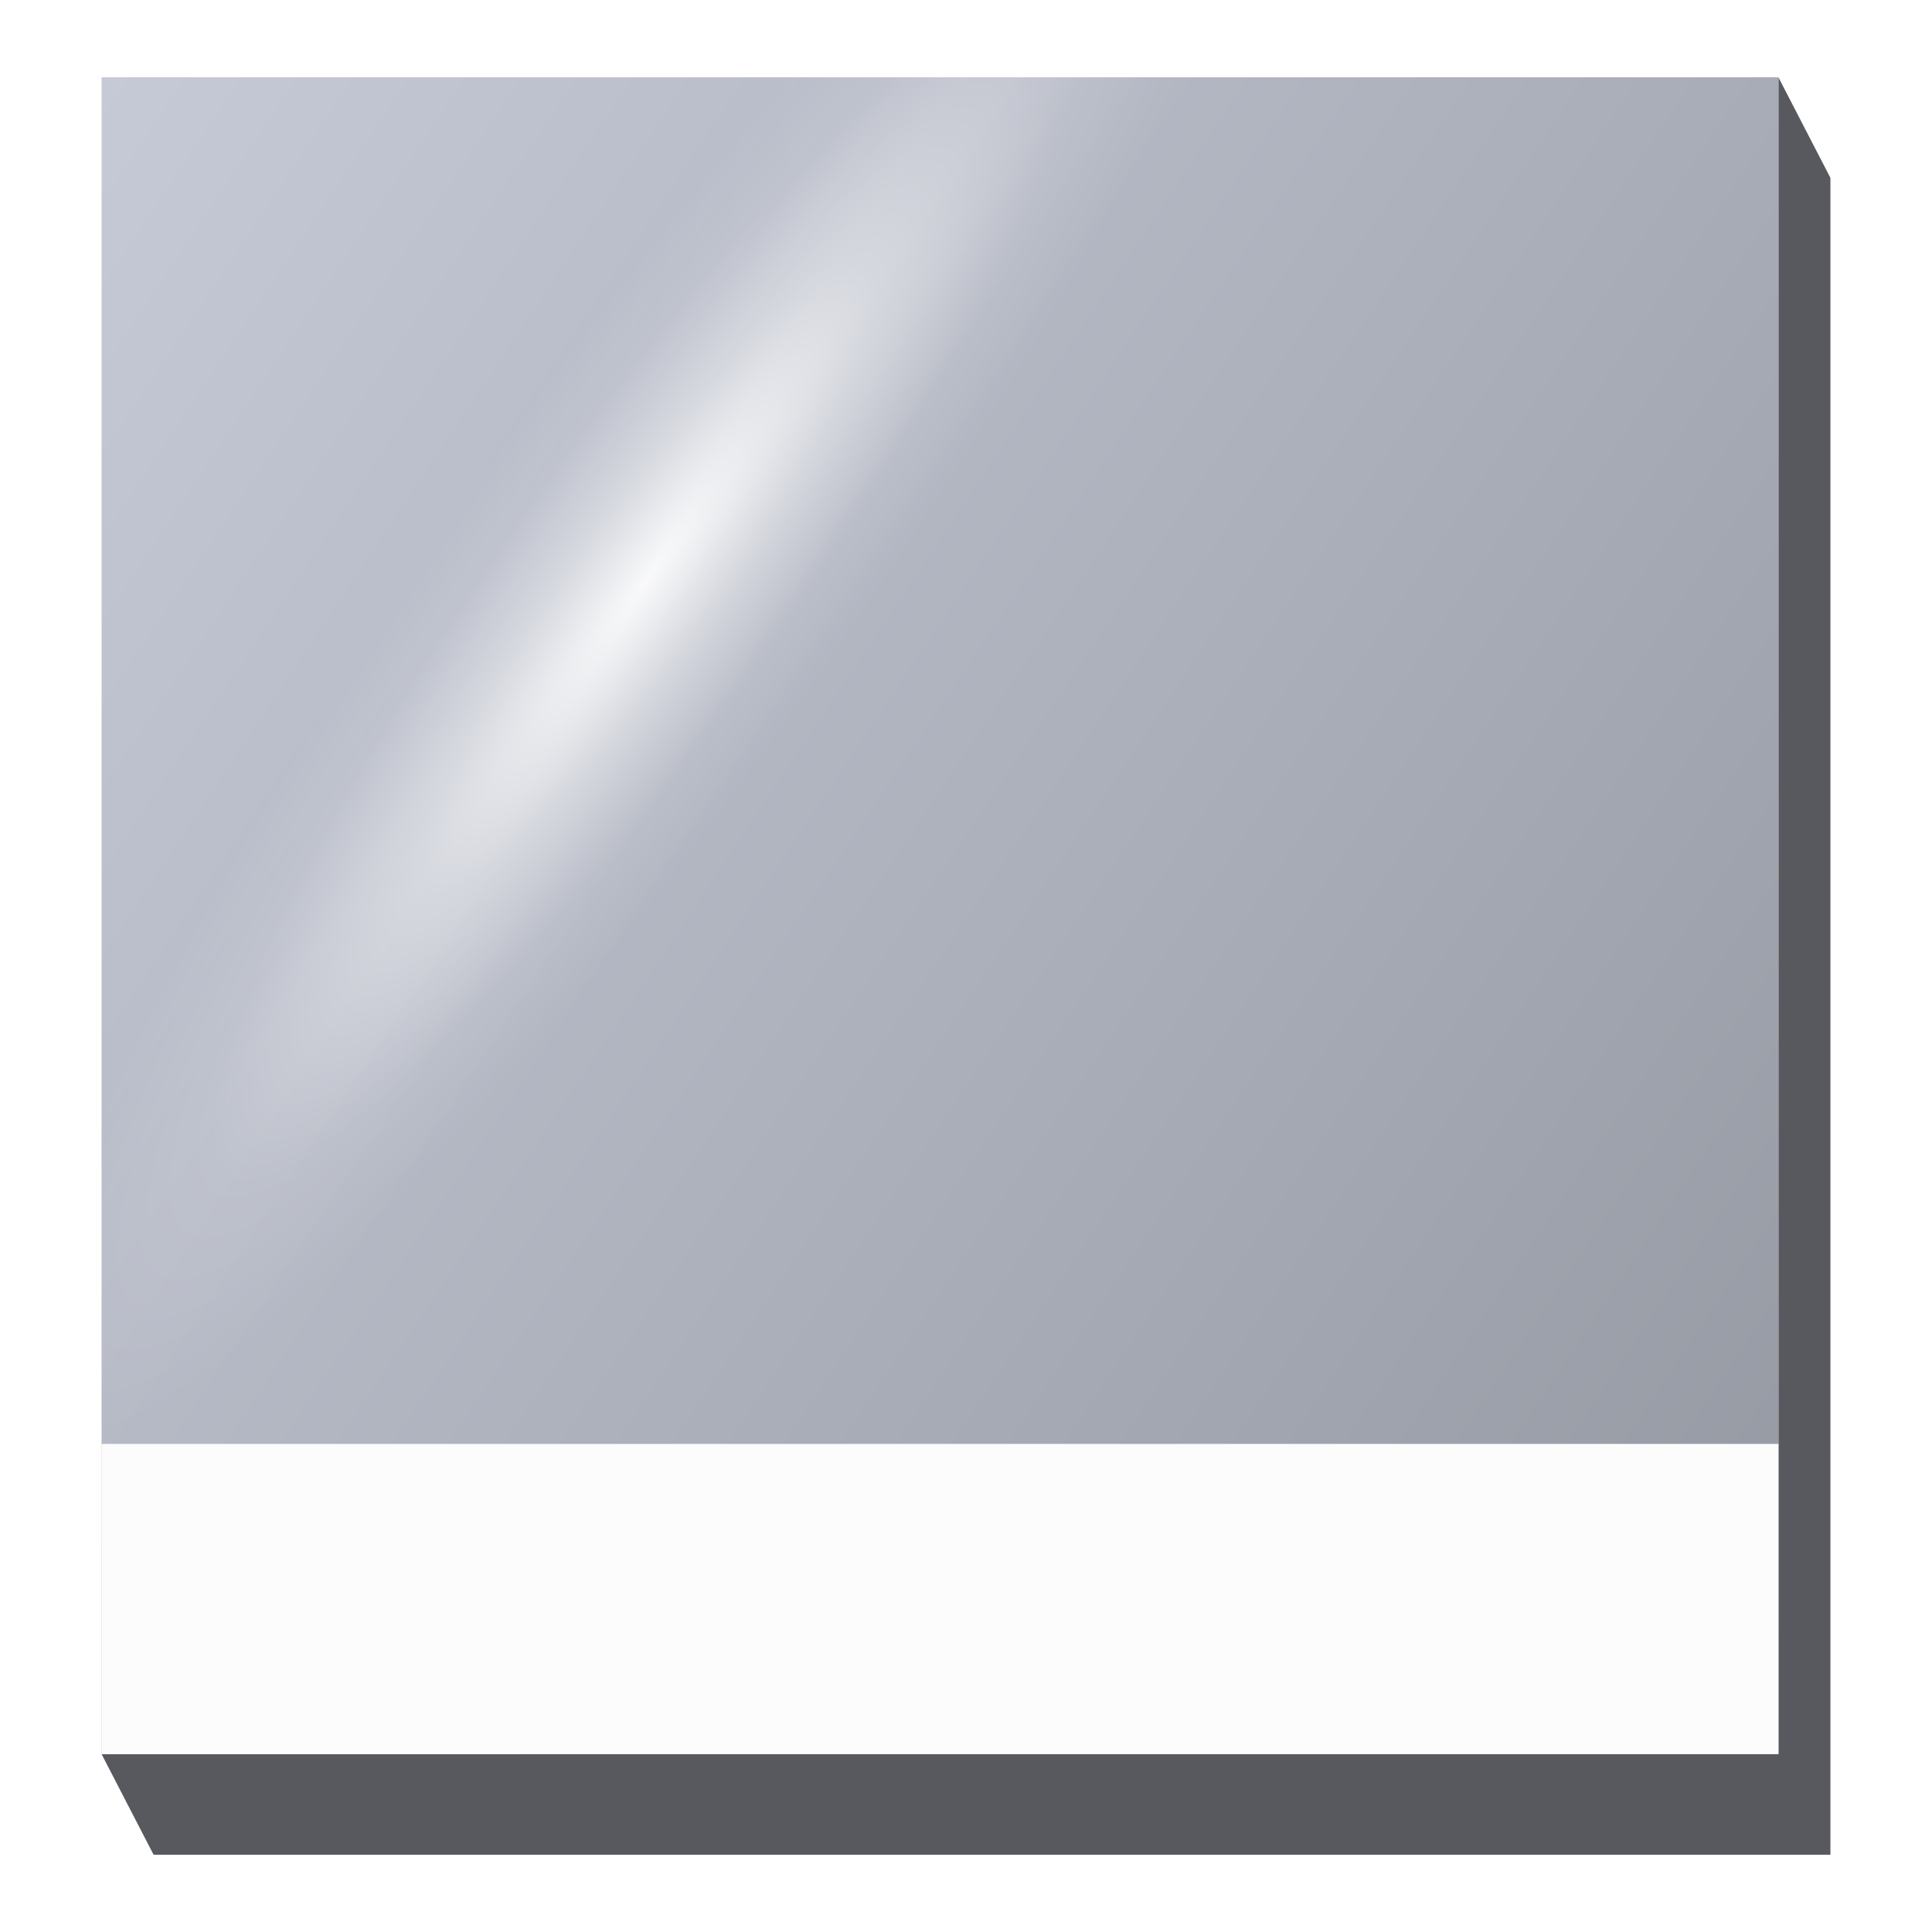
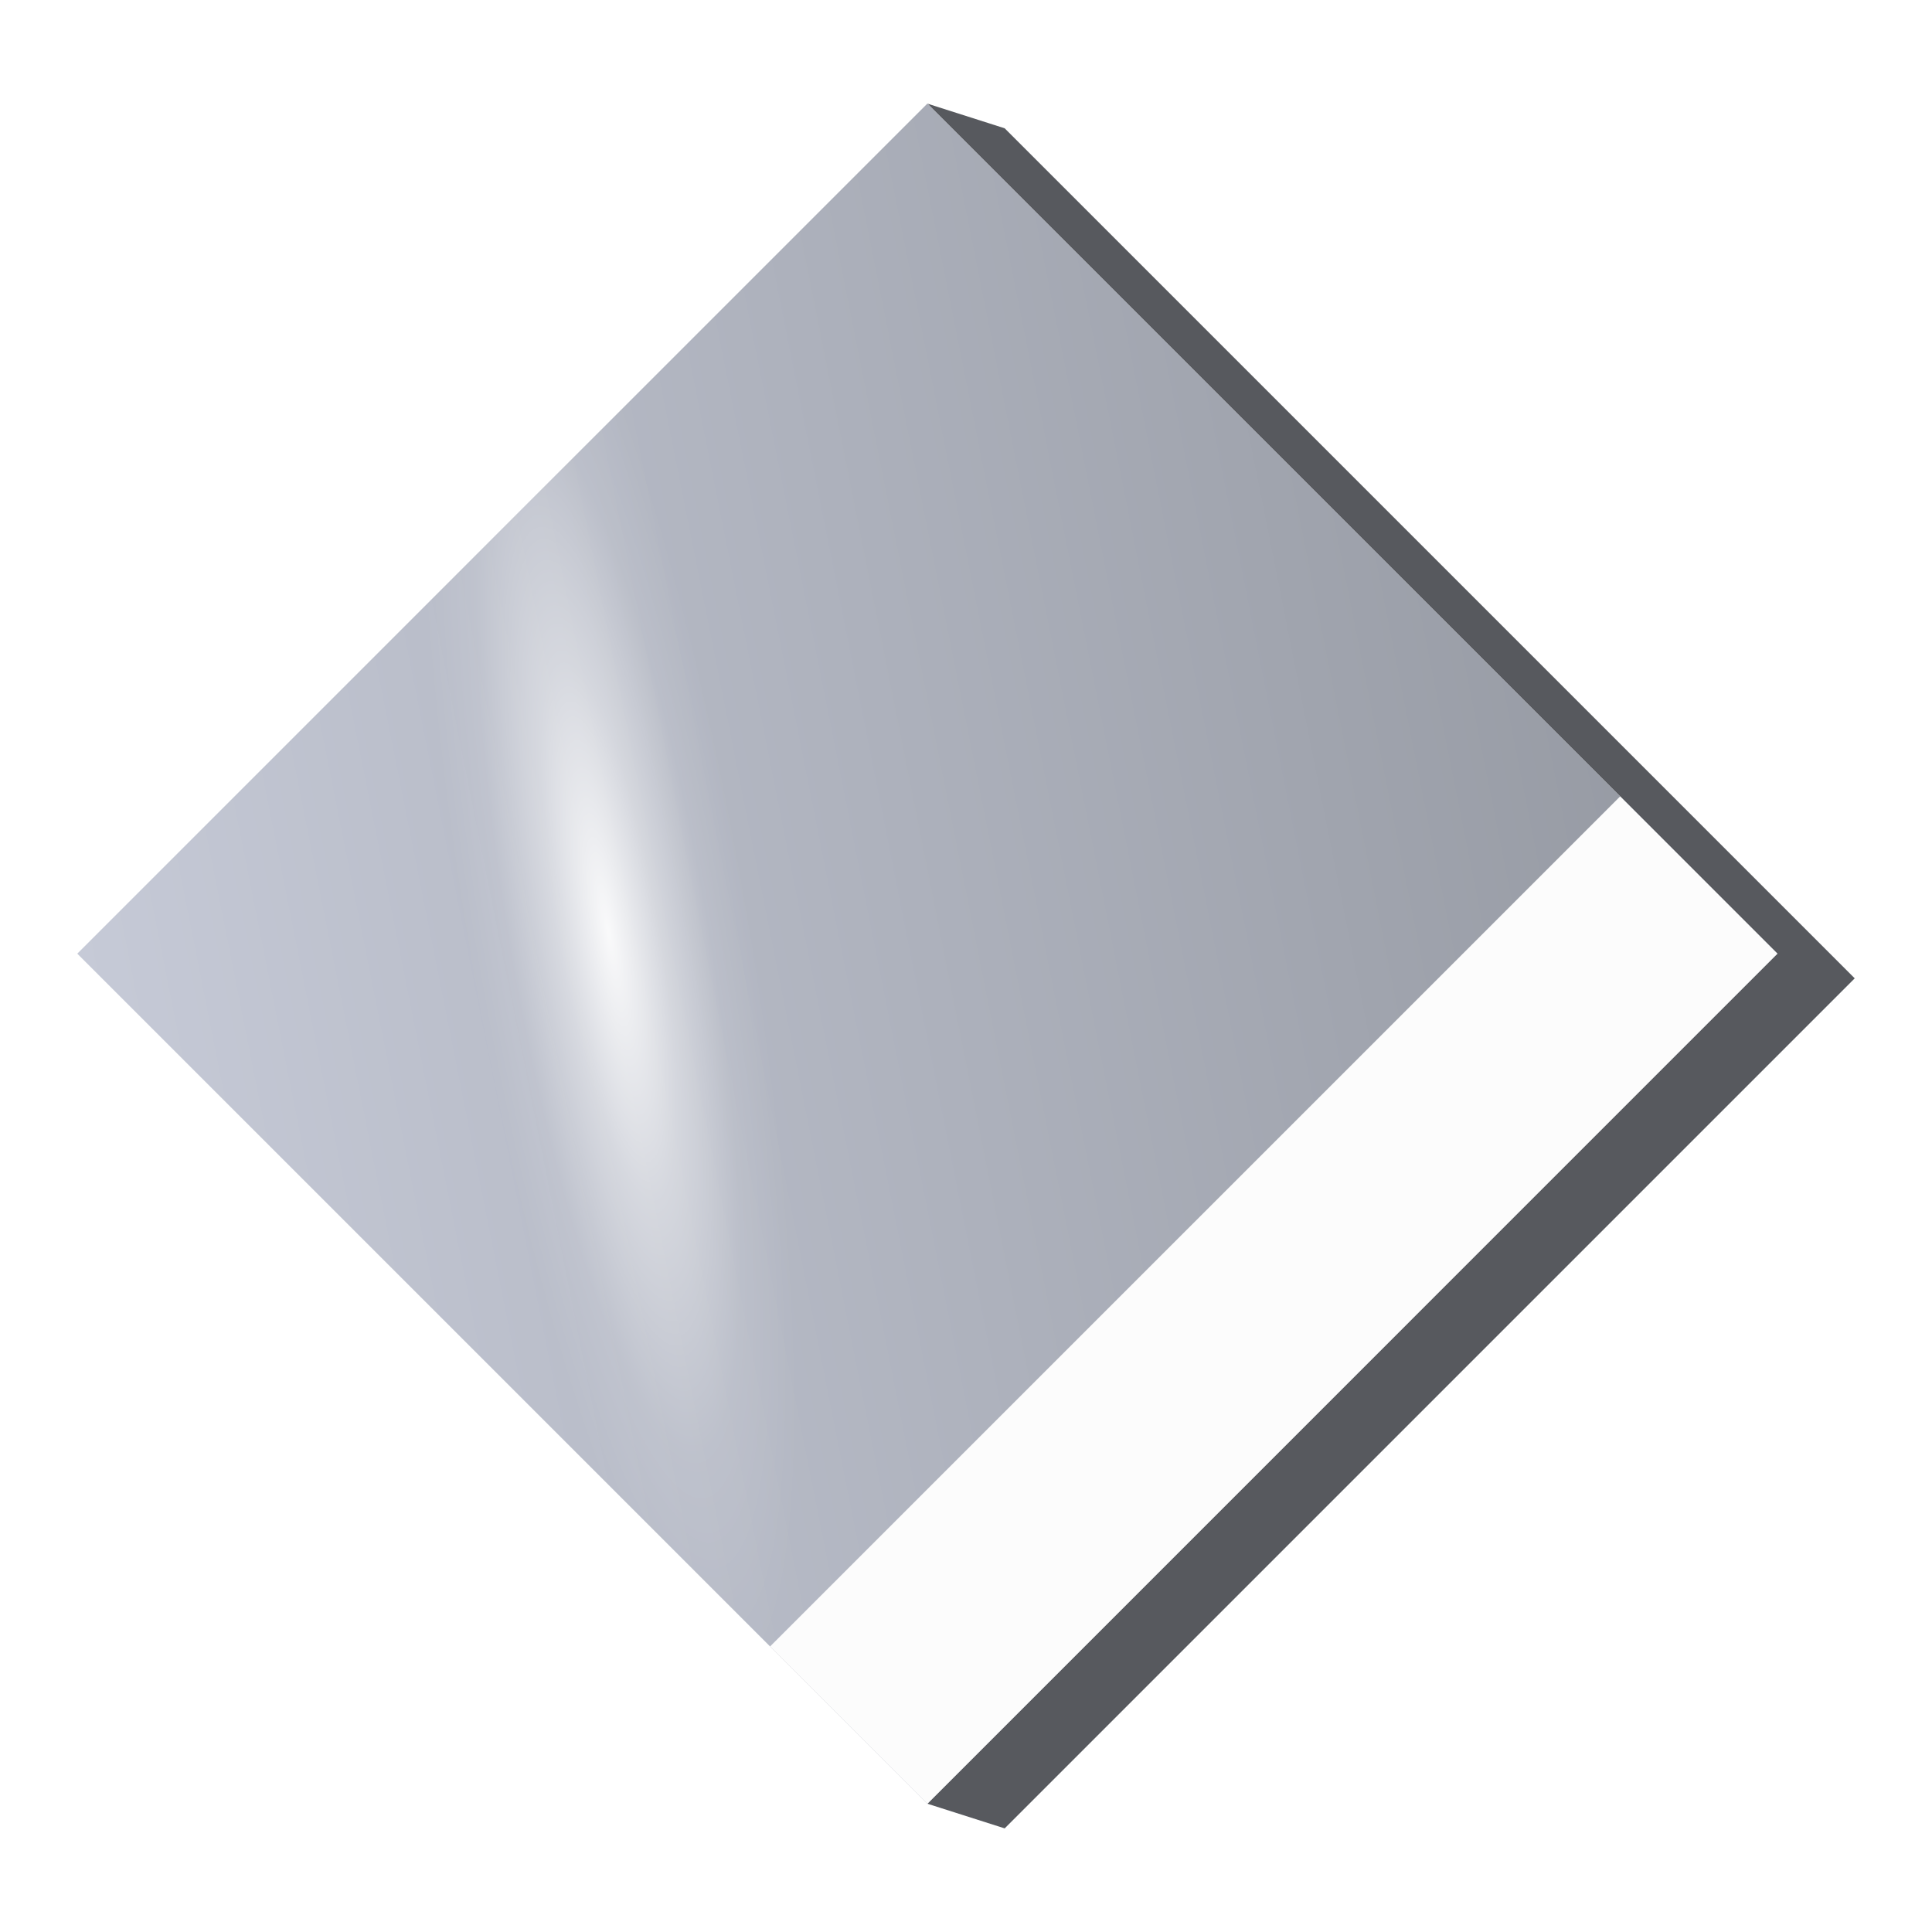
<svg xmlns="http://www.w3.org/2000/svg" viewBox="0 0 512 512">
  <defs>
-     <linearGradient id="plata" gradientUnits="userSpaceOnUse" x1="-7.29" y1="71.63" x2="505.51" y2="413.71">
+     <linearGradient id="plata" gradientUnits="userSpaceOnUse" x1="29.07" y1="296.01" x2="462.43" y2="209.46">
      <stop offset="0" stop-color="#C6CAD7" />
      <stop offset="1" stop-color="#9498A1" />
    </linearGradient>
-     <radialGradient id="brillo" gradientUnits="userSpaceOnUse" cx="0" cy="0" r="1" gradientTransform="translate(171.35 153.79) rotate(35.40) scale(52.44 280.40)">
+     <radialGradient id="brillo" gradientUnits="userSpaceOnUse" cx="0" cy="0" r="1" gradientTransform="translate(161.27 247.10) rotate(-9.60) scale(37.59 201.02)">
      <stop offset="0" stop-color="#fff" stop-opacity="0.92" />
      <stop offset=".36" stop-color="#fff" stop-opacity="0.43" />
      <stop offset=".70" stop-color="#fff" stop-opacity="0.10" />
      <stop offset="1" stop-color="#fff" stop-opacity="0" />
    </radialGradient>
  </defs>
-   <path fill="#57595E" d="M471.30 20.48 L485.08 47.14 L485.08 491.52 L40.70 491.52 L26.92 464.86 L471.30 464.86 Z" />
-   <path fill="url(#plata)" d="M26.92 20.48 L471.30 20.48 L471.30 464.86 L26.92 464.86 Z" />
-   <path fill="url(#brillo)" d="M26.92 20.48 L471.30 20.48 L471.30 464.86 L26.92 464.86 Z" />
-   <path fill="#FCFCFC" d="M26.92 382.65 L471.30 382.65 L471.30 464.86 L26.92 464.86 Z" />
+   <path fill="#57595E" d="M245.75 27.46 L266.25 34.00 L491.52 259.27 L266.25 484.54 L245.75 478.00 L471.02 252.73 Z" />
+   <path fill="url(#plata)" d="M20.48 252.73 L245.75 27.46 L471.02 252.73 L245.75 478.00 Z" />
+   <path fill="url(#brillo)" d="M20.48 252.73 L245.75 27.46 L471.02 252.73 L245.75 478.00 Z" />
+   <path fill="#FCFCFC" d="M204.08 436.33 L429.35 211.06 L471.02 252.73 L245.75 478.00 Z" />
</svg>
